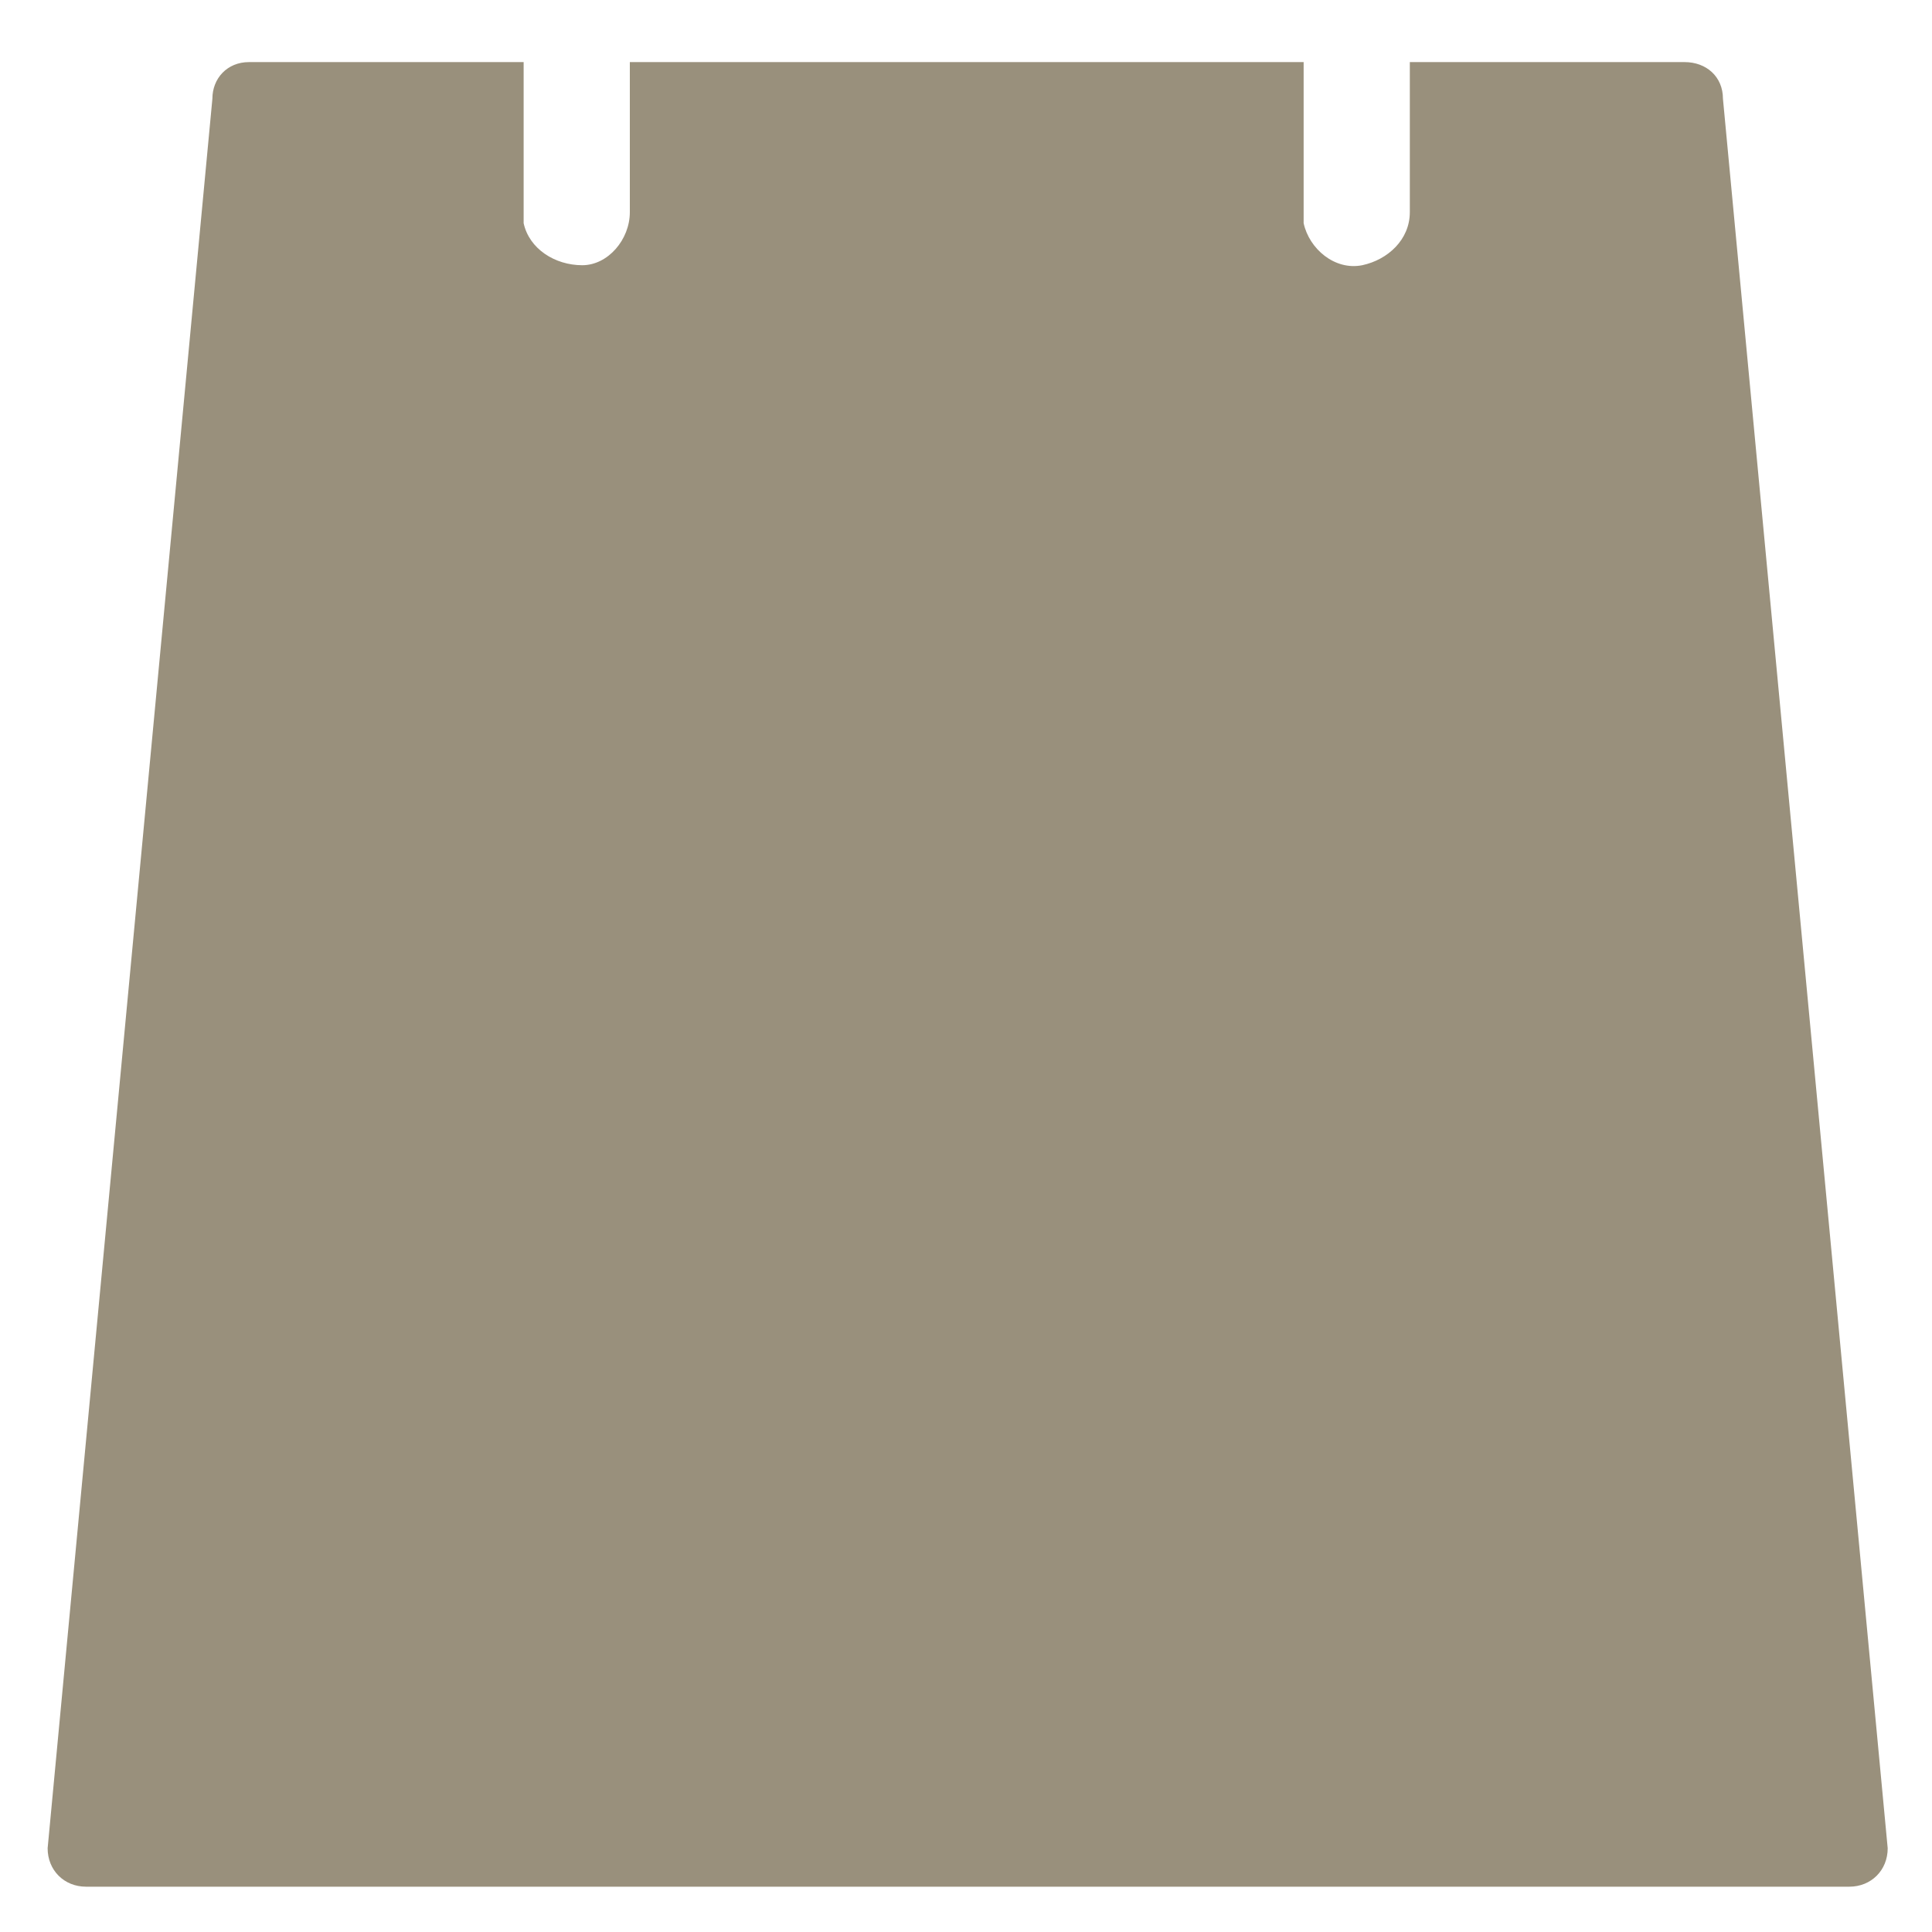
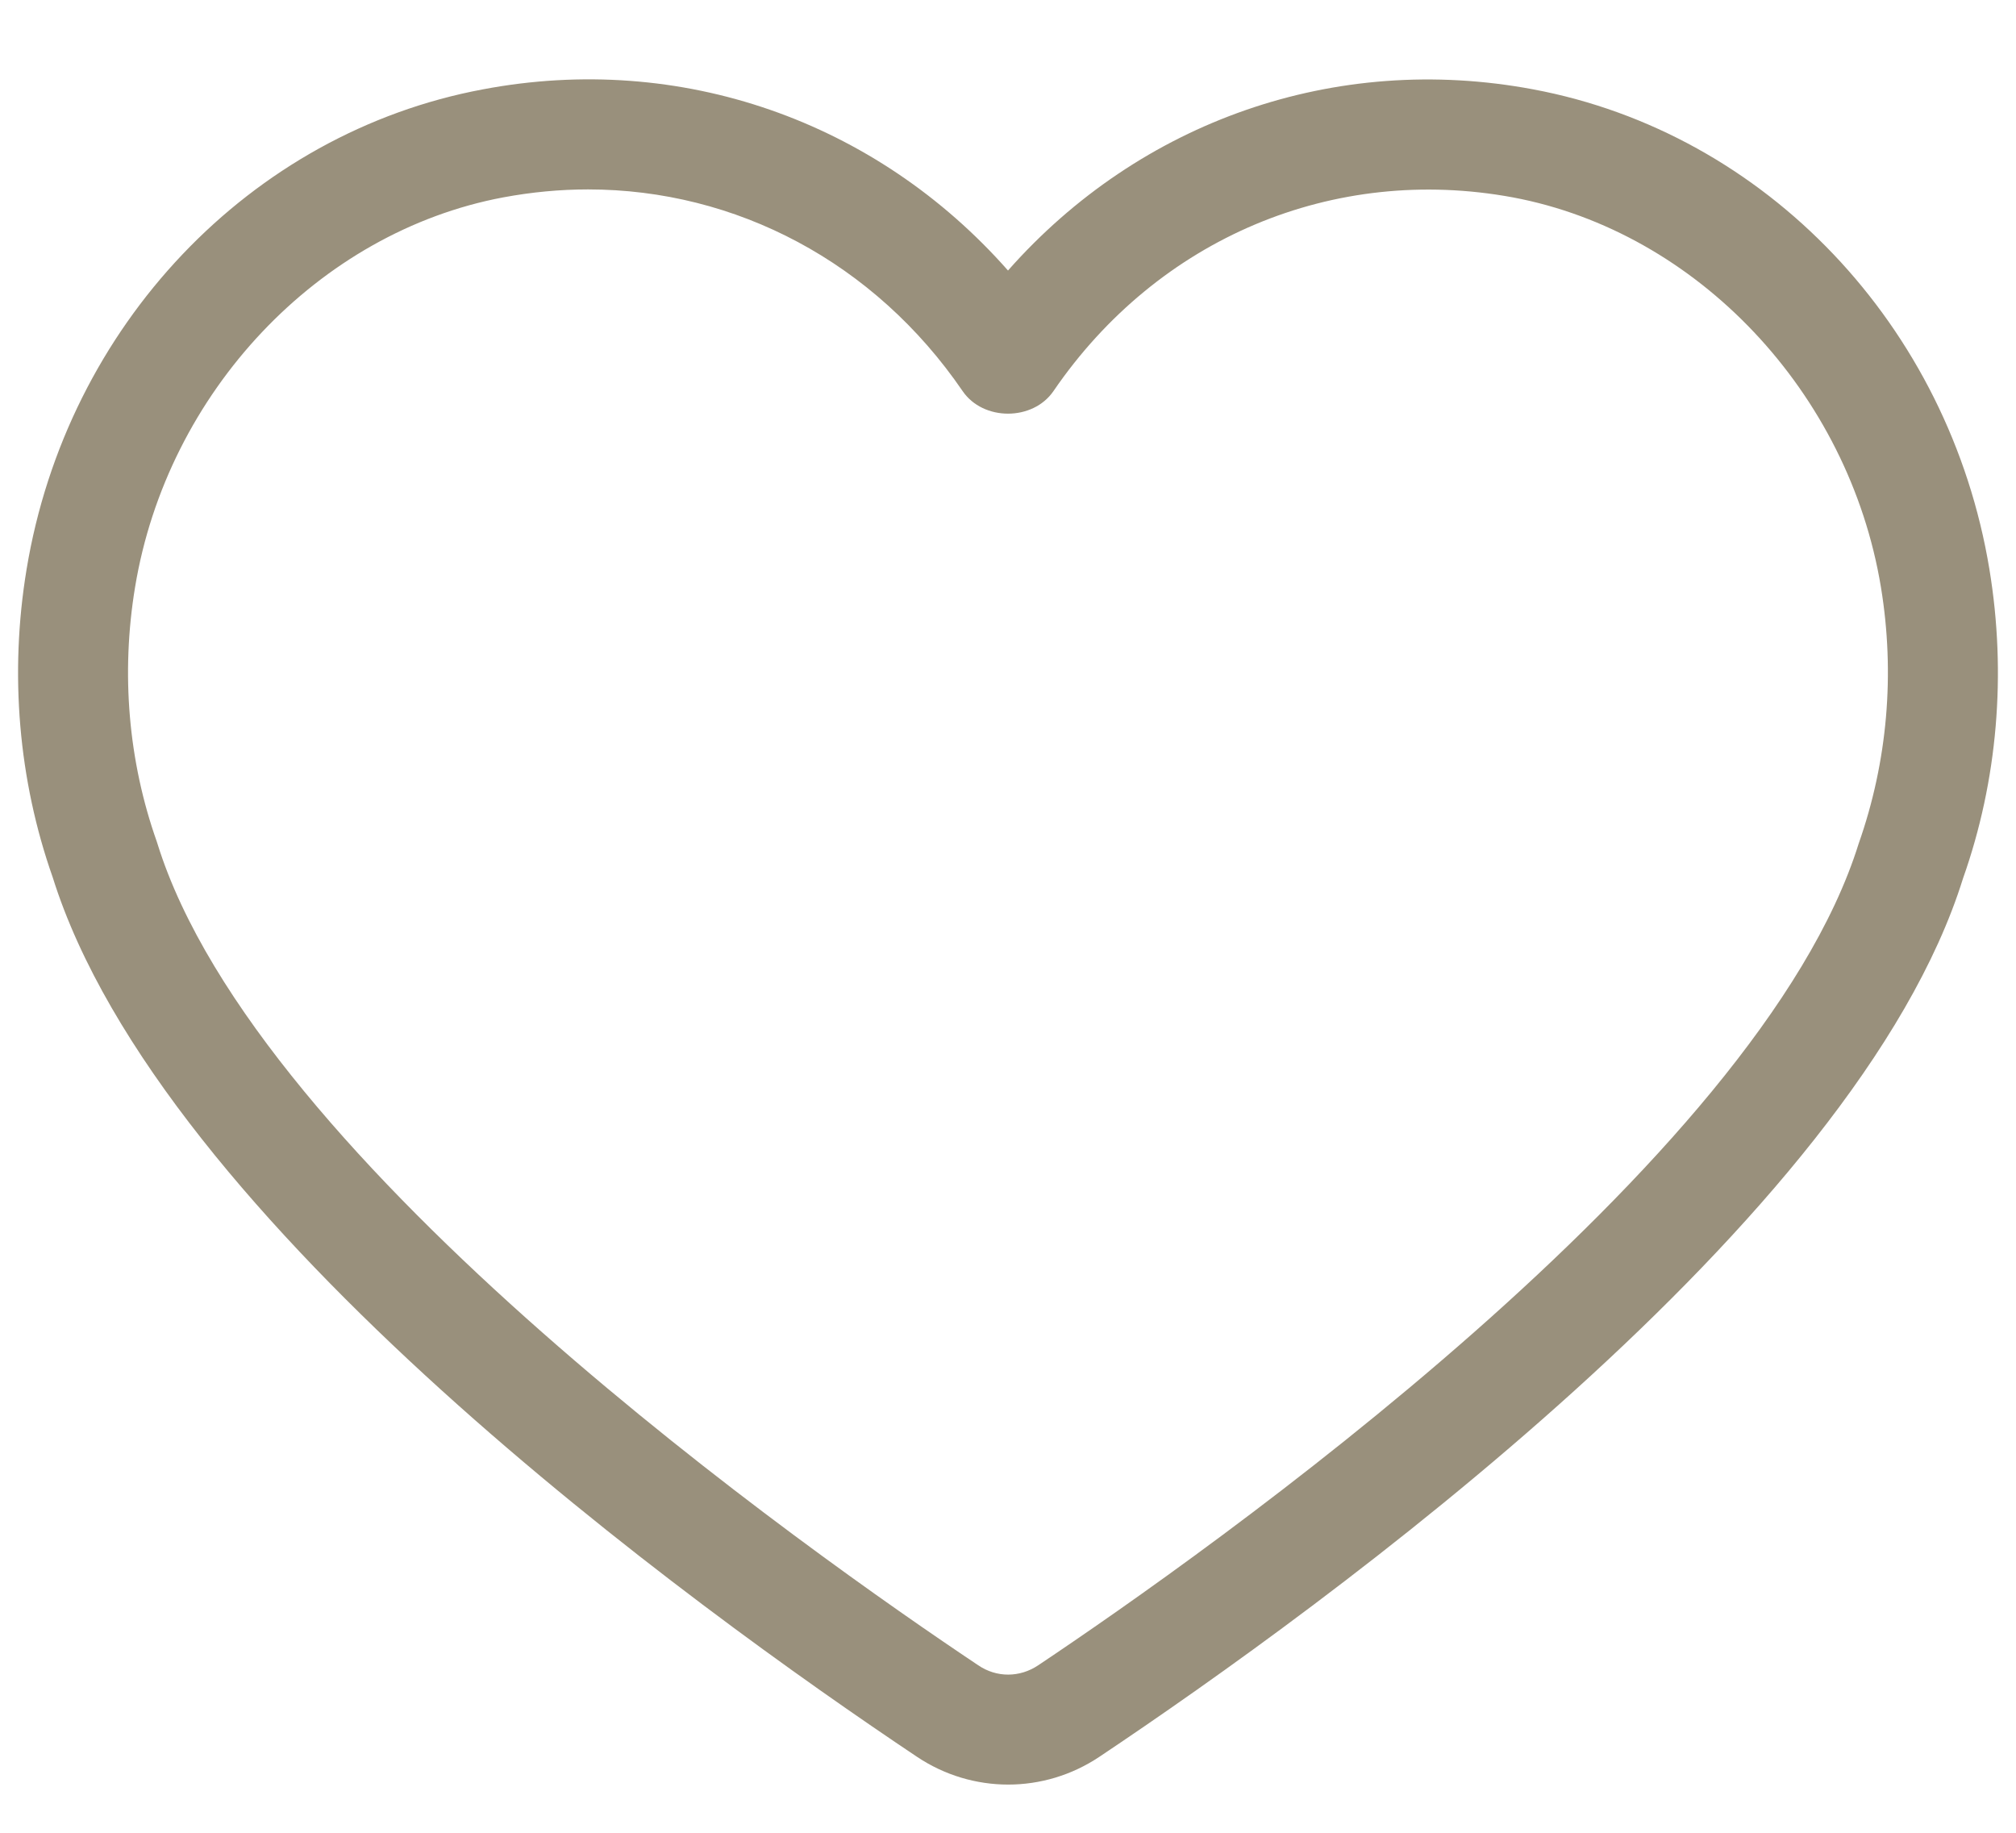
- <svg xmlns="http://www.w3.org/2000/svg" width="29" height="29" viewBox="0 0 29 29" fill="none">
-   <path d="M25.862 1.482C25.862 1.152 25.614 0.932 25.285 0.932H21.162C21.162 1.811 21.162 3.02 21.162 3.185C21.162 3.597 20.832 3.899 20.448 3.981C20.035 4.064 19.651 3.734 19.568 3.35C19.568 3.267 19.568 3.267 19.568 3.185C19.568 2.937 19.568 1.894 19.568 0.932H9.454C9.454 1.811 9.454 2.937 9.454 3.185C9.454 3.597 9.125 3.981 8.74 3.981C8.328 3.981 7.943 3.734 7.86 3.35C7.86 3.267 7.86 3.267 7.86 3.185C7.86 3.02 7.86 1.811 7.86 0.932H3.738C3.408 0.932 3.188 1.179 3.188 1.482L0.715 27.743C0.715 28.073 0.962 28.32 1.292 28.32H27.758C28.088 28.32 28.335 28.073 28.335 27.743L25.862 1.482Z" fill="#99907C" />
+ <svg xmlns="http://www.w3.org/2000/svg" width="22" height="20" viewBox="0 0 22 20" fill="none">
+   <path fill-rule="evenodd" clip-rule="evenodd" d="M6.417 2.067C6.112 2.067 5.802 2.096 5.491 2.154C3.477 2.532 1.825 4.281 1.474 6.407C1.318 7.35 1.401 8.309 1.711 9.184C1.713 9.191 1.716 9.198 1.718 9.206C2.803 12.697 8.847 16.951 10.675 18.172C10.876 18.309 11.129 18.307 11.33 18.172C13.156 16.951 19.195 12.698 20.283 9.206C20.599 8.309 20.681 7.35 20.526 6.407C20.175 4.281 18.523 2.532 16.51 2.154C14.553 1.792 12.638 2.598 11.496 4.268C11.271 4.596 10.729 4.596 10.505 4.268C9.544 2.863 8.032 2.067 6.417 2.067ZM11.002 19.474C10.656 19.474 10.309 19.373 10.007 19.171C7.563 17.537 1.753 13.332 0.575 9.573C0.201 8.512 0.102 7.35 0.29 6.213C0.729 3.555 2.73 1.449 5.27 0.975C7.426 0.567 9.56 1.319 11 2.952C12.44 1.322 14.573 0.57 16.731 0.975C19.271 1.45 21.272 3.555 21.71 6.213C21.898 7.353 21.799 8.52 21.422 9.585C20.257 13.326 14.443 17.536 11.997 19.171C11.695 19.373 11.348 19.474 11.002 19.474Z" fill="#99907C" />
</svg>
